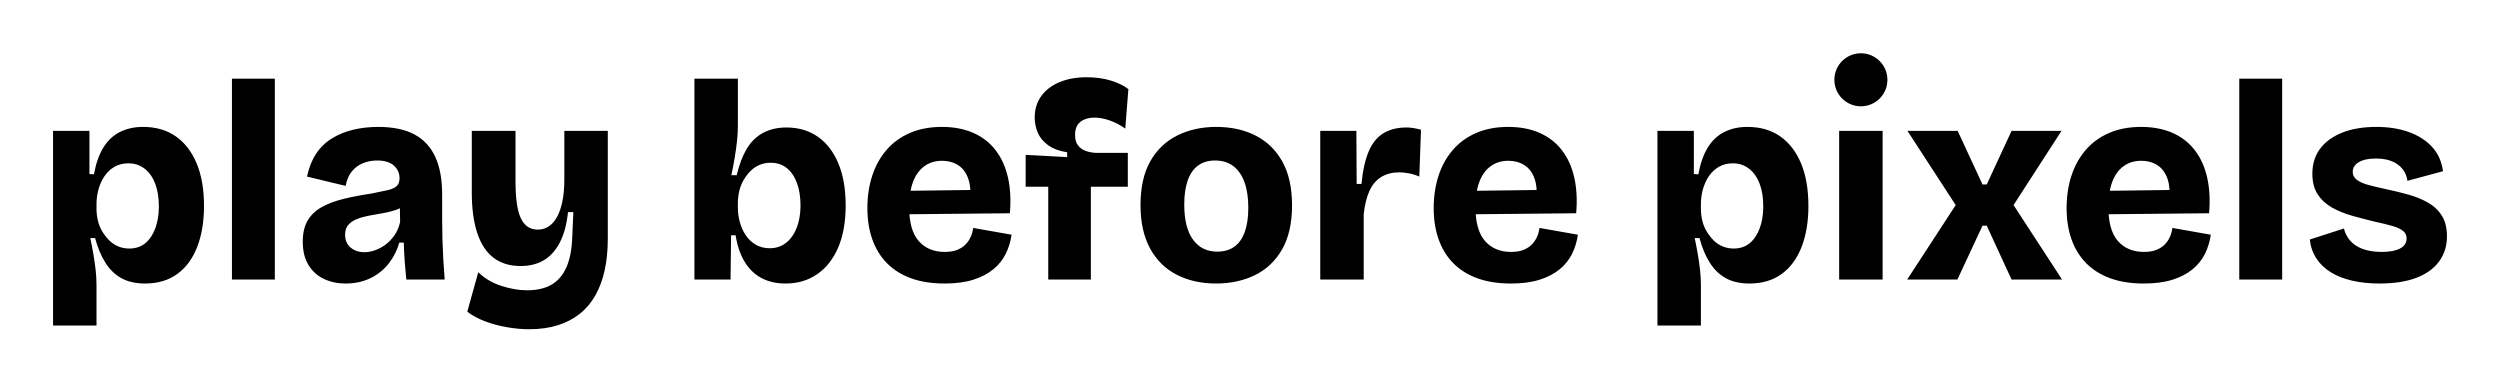
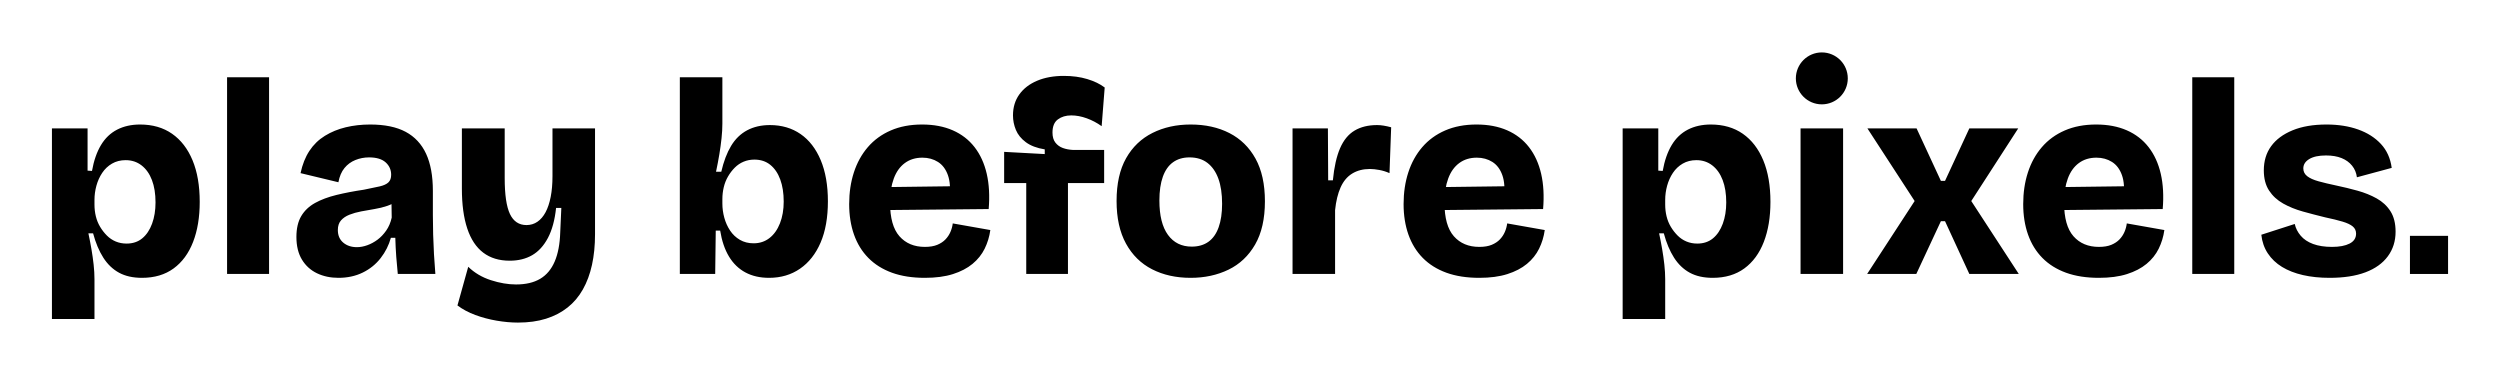
- <svg xmlns="http://www.w3.org/2000/svg" viewBox="-131 -990 8860 1354" width="1000" height="153" role="img" aria-label="Play Before Pixels">
+ <svg xmlns="http://www.w3.org/2000/svg" viewBox="-131 -990 9050 1354" width="1000" height="150" role="img" aria-label="Play Before Pixels">
  <path fill="#000000" d="M57 163V-279V-527H186V-374L202 -373Q212 -429 234.5 -466.5Q257 -504 293 -522.5Q329 -541 376 -541Q444 -541 492 -507.5Q540 -474 566 -411.5Q592 -349 592 -261Q592 -178 568 -116Q544 -54 497.5 -20Q451 14 383 14Q334 14 300 -4.5Q266 -23 243 -59Q220 -95 206 -147H189Q195 -119 200 -90Q205 -61 208 -33.5Q211 -6 211 19V163ZM327 -110Q361 -110 384 -129Q407 -148 419.5 -182Q432 -216 432 -259Q432 -306 419 -340Q406 -374 381.5 -393Q357 -412 324 -412Q296 -412 274.5 -399.5Q253 -387 239 -366Q225 -345 218 -319.5Q211 -294 211 -268V-251Q211 -229 216 -208.5Q221 -188 231.5 -170.5Q242 -153 256 -139Q270 -125 288 -117.5Q306 -110 327 -110ZM691 0V-712H843V0ZM1094 14Q1051 14 1016.5 -2.5Q982 -19 962 -52Q942 -85 942 -134Q942 -180 959.5 -209.5Q977 -239 1009.5 -257Q1042 -275 1087 -286Q1132 -297 1186 -305Q1222 -312 1243.5 -317Q1265 -322 1275 -331.5Q1285 -341 1285 -359Q1285 -386 1265 -404Q1245 -422 1205 -422Q1179 -422 1155.5 -412.5Q1132 -403 1116 -383.5Q1100 -364 1094 -332L957 -365Q967 -412 989 -445.5Q1011 -479 1045 -500Q1079 -521 1120.5 -531Q1162 -541 1209 -541Q1288 -541 1337.5 -514.5Q1387 -488 1411.5 -435Q1436 -382 1436 -301V-213Q1436 -178 1437 -142.5Q1438 -107 1440 -71.5Q1442 -36 1445 0H1309Q1306 -28 1303.5 -61.5Q1301 -95 1300 -131H1284Q1273 -91 1247 -57.5Q1221 -24 1182 -5Q1143 14 1094 14ZM1161 -97Q1179 -97 1198.5 -104Q1218 -111 1235.5 -124Q1253 -137 1267 -157Q1281 -177 1287 -204L1286 -269L1309 -267Q1293 -254 1271 -246.5Q1249 -239 1224.5 -235Q1200 -231 1176.5 -226.5Q1153 -222 1134 -214.5Q1115 -207 1103.5 -194Q1092 -181 1092 -159Q1092 -130 1111.5 -113.5Q1131 -97 1161 -97ZM1744 176Q1707 176 1666.5 169Q1626 162 1589.5 148.5Q1553 135 1525 114L1564 -26Q1598 7 1646 22.5Q1694 38 1737 38Q1790 38 1824.5 17.5Q1859 -3 1877 -45Q1895 -87 1897 -150L1901 -239H1882Q1875 -173 1852.5 -130.5Q1830 -88 1795.5 -68Q1761 -48 1714 -48Q1657 -48 1618.5 -77Q1580 -106 1560.5 -164.5Q1541 -223 1541 -309V-527H1696V-347Q1696 -257 1715 -217Q1734 -177 1775 -177Q1797 -177 1814.5 -189Q1832 -201 1844 -223.5Q1856 -246 1862.5 -279Q1869 -312 1869 -354V-527H2023V-144Q2023 -83 2012 -33Q2001 17 1979 56Q1957 95 1923.5 121.5Q1890 148 1845.5 162Q1801 176 1744 176ZM2653 14Q2604 14 2567.5 -5.5Q2531 -25 2508 -63Q2485 -101 2476 -157H2460L2458 0H2330V-241V-712H2484V-544Q2484 -520 2481 -491.5Q2478 -463 2473 -433Q2468 -403 2461 -370H2480Q2493 -426 2515.5 -463.5Q2538 -501 2573.5 -520Q2609 -539 2656 -539Q2720 -539 2767 -506.5Q2814 -474 2840 -412Q2866 -350 2866 -263Q2866 -175 2839.5 -113.5Q2813 -52 2765 -19Q2717 14 2653 14ZM2597 -111Q2630 -111 2654.5 -130Q2679 -149 2692.5 -183.5Q2706 -218 2706 -262Q2706 -308 2693.5 -342Q2681 -376 2657.5 -395Q2634 -414 2600 -414Q2579 -414 2561 -406.5Q2543 -399 2529 -385Q2515 -371 2504.5 -353Q2494 -335 2489 -314Q2484 -293 2484 -271V-255Q2484 -229 2491 -203.5Q2498 -178 2512 -157Q2526 -136 2547.5 -123.5Q2569 -111 2597 -111ZM3217 14Q3149 14 3098 -4.5Q3047 -23 3012.5 -58Q2978 -93 2960.5 -142.5Q2943 -192 2943 -253Q2943 -315 2960 -367.5Q2977 -420 3010.5 -459Q3044 -498 3093.5 -519.5Q3143 -541 3207 -541Q3270 -541 3318 -520Q3366 -499 3397 -459Q3428 -419 3441 -362.5Q3454 -306 3448 -235L3043 -231V-314L3351 -318L3306 -275Q3312 -325 3300.5 -357.5Q3289 -390 3264.5 -405.5Q3240 -421 3208 -421Q3171 -421 3144.5 -401.5Q3118 -382 3104.5 -345.5Q3091 -309 3091 -258Q3091 -175 3125 -136.5Q3159 -98 3217 -98Q3244 -98 3262 -105.5Q3280 -113 3291.5 -125Q3303 -137 3309.5 -152Q3316 -167 3318 -183L3454 -159Q3449 -123 3433.5 -91.5Q3418 -60 3389.5 -36.5Q3361 -13 3318.5 0.5Q3276 14 3217 14ZM3584 0V-329H3504V-442L3651 -434V-451Q3608 -458 3582.5 -477Q3557 -496 3546.5 -521.5Q3536 -547 3536 -574Q3536 -618 3559 -650Q3582 -682 3623.5 -699.5Q3665 -717 3720 -717Q3767 -717 3805 -705.5Q3843 -694 3868 -675L3857 -535Q3832 -553 3803 -563.5Q3774 -574 3747 -574Q3718 -574 3698.5 -559.5Q3679 -545 3679 -512Q3679 -489 3689.5 -475.5Q3700 -462 3716.5 -456Q3733 -450 3753 -449H3866V-329H3735V0ZM4179 14Q4100 14 4039.5 -17Q3979 -48 3945 -110Q3911 -172 3911 -264Q3911 -358 3945.5 -419Q3980 -480 4041 -510.5Q4102 -541 4179 -541Q4259 -541 4319.5 -510Q4380 -479 4414 -417.5Q4448 -356 4448 -263Q4448 -168 4412.5 -106.5Q4377 -45 4316 -15.5Q4255 14 4179 14ZM4183 -99Q4219 -99 4243.5 -116.5Q4268 -134 4280.5 -169Q4293 -204 4293 -254Q4293 -308 4279.5 -345Q4266 -382 4240 -402Q4214 -422 4175 -422Q4140 -422 4115.5 -404.5Q4091 -387 4078.5 -352Q4066 -317 4066 -266Q4066 -184 4097 -141.5Q4128 -99 4183 -99ZM4548 0V-258V-527H4676L4677 -339H4694Q4701 -411 4720 -455Q4739 -499 4772.5 -519Q4806 -539 4854 -539Q4865 -539 4877.5 -537Q4890 -535 4905 -531L4899 -365Q4881 -373 4862 -376.5Q4843 -380 4828 -380Q4791 -380 4764 -363.5Q4737 -347 4722 -313.5Q4707 -280 4702 -231V0ZM5224 14Q5156 14 5105 -4.5Q5054 -23 5019.5 -58Q4985 -93 4967.5 -142.5Q4950 -192 4950 -253Q4950 -315 4967 -367.5Q4984 -420 5017.5 -459Q5051 -498 5100.5 -519.5Q5150 -541 5214 -541Q5277 -541 5325 -520Q5373 -499 5404 -459Q5435 -419 5448 -362.5Q5461 -306 5455 -235L5050 -231V-314L5358 -318L5313 -275Q5319 -325 5307.5 -357.5Q5296 -390 5271.5 -405.5Q5247 -421 5215 -421Q5178 -421 5151.5 -401.5Q5125 -382 5111.5 -345.5Q5098 -309 5098 -258Q5098 -175 5132 -136.5Q5166 -98 5224 -98Q5251 -98 5269 -105.5Q5287 -113 5298.5 -125Q5310 -137 5316.5 -152Q5323 -167 5325 -183L5461 -159Q5456 -123 5440.5 -91.5Q5425 -60 5396.5 -36.5Q5368 -13 5325.5 0.5Q5283 14 5224 14ZM5743 163V-279V-527H5872V-374L5888 -373Q5898 -429 5920.5 -466.5Q5943 -504 5979 -522.5Q6015 -541 6062 -541Q6130 -541 6178 -507.5Q6226 -474 6252 -411.5Q6278 -349 6278 -261Q6278 -178 6254 -116Q6230 -54 6183.5 -20Q6137 14 6069 14Q6020 14 5986 -4.5Q5952 -23 5929 -59Q5906 -95 5892 -147H5875Q5881 -119 5886 -90Q5891 -61 5894 -33.5Q5897 -6 5897 19V163ZM6013 -110Q6047 -110 6070 -129Q6093 -148 6105.5 -182Q6118 -216 6118 -259Q6118 -306 6105 -340Q6092 -374 6067.5 -393Q6043 -412 6010 -412Q5982 -412 5960.5 -399.5Q5939 -387 5925 -366Q5911 -345 5904 -319.5Q5897 -294 5897 -268V-251Q5897 -229 5902 -208.5Q5907 -188 5917.5 -170.5Q5928 -153 5942 -139Q5956 -125 5974 -117.5Q5992 -110 6013 -110ZM6387 0V-527H6541V0ZM6628 0 6800 -264 6629 -527H6807L6895 -337H6910L6998 -527H7175L7005 -264L7177 0H6998L6910 -191H6895L6806 0ZM7467 14Q7399 14 7348 -4.5Q7297 -23 7262.5 -58Q7228 -93 7210.5 -142.5Q7193 -192 7193 -253Q7193 -315 7210 -367.5Q7227 -420 7260.5 -459Q7294 -498 7343.5 -519.5Q7393 -541 7457 -541Q7520 -541 7568 -520Q7616 -499 7647 -459Q7678 -419 7691 -362.5Q7704 -306 7698 -235L7293 -231V-314L7601 -318L7556 -275Q7562 -325 7550.5 -357.5Q7539 -390 7514.5 -405.5Q7490 -421 7458 -421Q7421 -421 7394.5 -401.5Q7368 -382 7354.5 -345.5Q7341 -309 7341 -258Q7341 -175 7375 -136.5Q7409 -98 7467 -98Q7494 -98 7512 -105.5Q7530 -113 7541.5 -125Q7553 -137 7559.5 -152Q7566 -167 7568 -183L7704 -159Q7699 -123 7683.5 -91.5Q7668 -60 7639.5 -36.5Q7611 -13 7568.5 0.5Q7526 14 7467 14ZM7805 0V-712H7957V0ZM8302 14Q8249 14 8205.5 4Q8162 -6 8130 -25.5Q8098 -45 8078.5 -74.5Q8059 -104 8055 -142L8176 -181Q8181 -158 8197.5 -138.5Q8214 -119 8242.5 -108.5Q8271 -98 8311 -98Q8351 -98 8374.5 -110Q8398 -122 8398 -146Q8398 -162 8386 -172Q8374 -182 8349 -189.5Q8324 -197 8286 -205Q8245 -215 8205.5 -226Q8166 -237 8134 -255Q8102 -273 8083 -302Q8064 -331 8064 -375Q8064 -426 8090.5 -462.5Q8117 -499 8168 -520Q8219 -541 8291 -541Q8355 -541 8405.5 -523Q8456 -505 8488 -470.5Q8520 -436 8527 -384L8401 -350Q8398 -374 8383.5 -392Q8369 -410 8345.5 -419.5Q8322 -429 8289 -429Q8250 -429 8228.5 -416Q8207 -403 8207 -382Q8207 -365 8221 -354Q8235 -343 8262 -335.5Q8289 -328 8327 -320Q8365 -312 8403 -301.5Q8441 -291 8472.5 -273.5Q8504 -256 8522.5 -227Q8541 -198 8541 -153Q8541 -102 8513 -64Q8485 -26 8432 -6Q8379 14 8302 14Z" />
+   <rect x="8593" y="-138" width="138" height="138" fill="#000000" />
  <circle cx="6464" cy="-708" r="94" fill="#000000" />
</svg>
